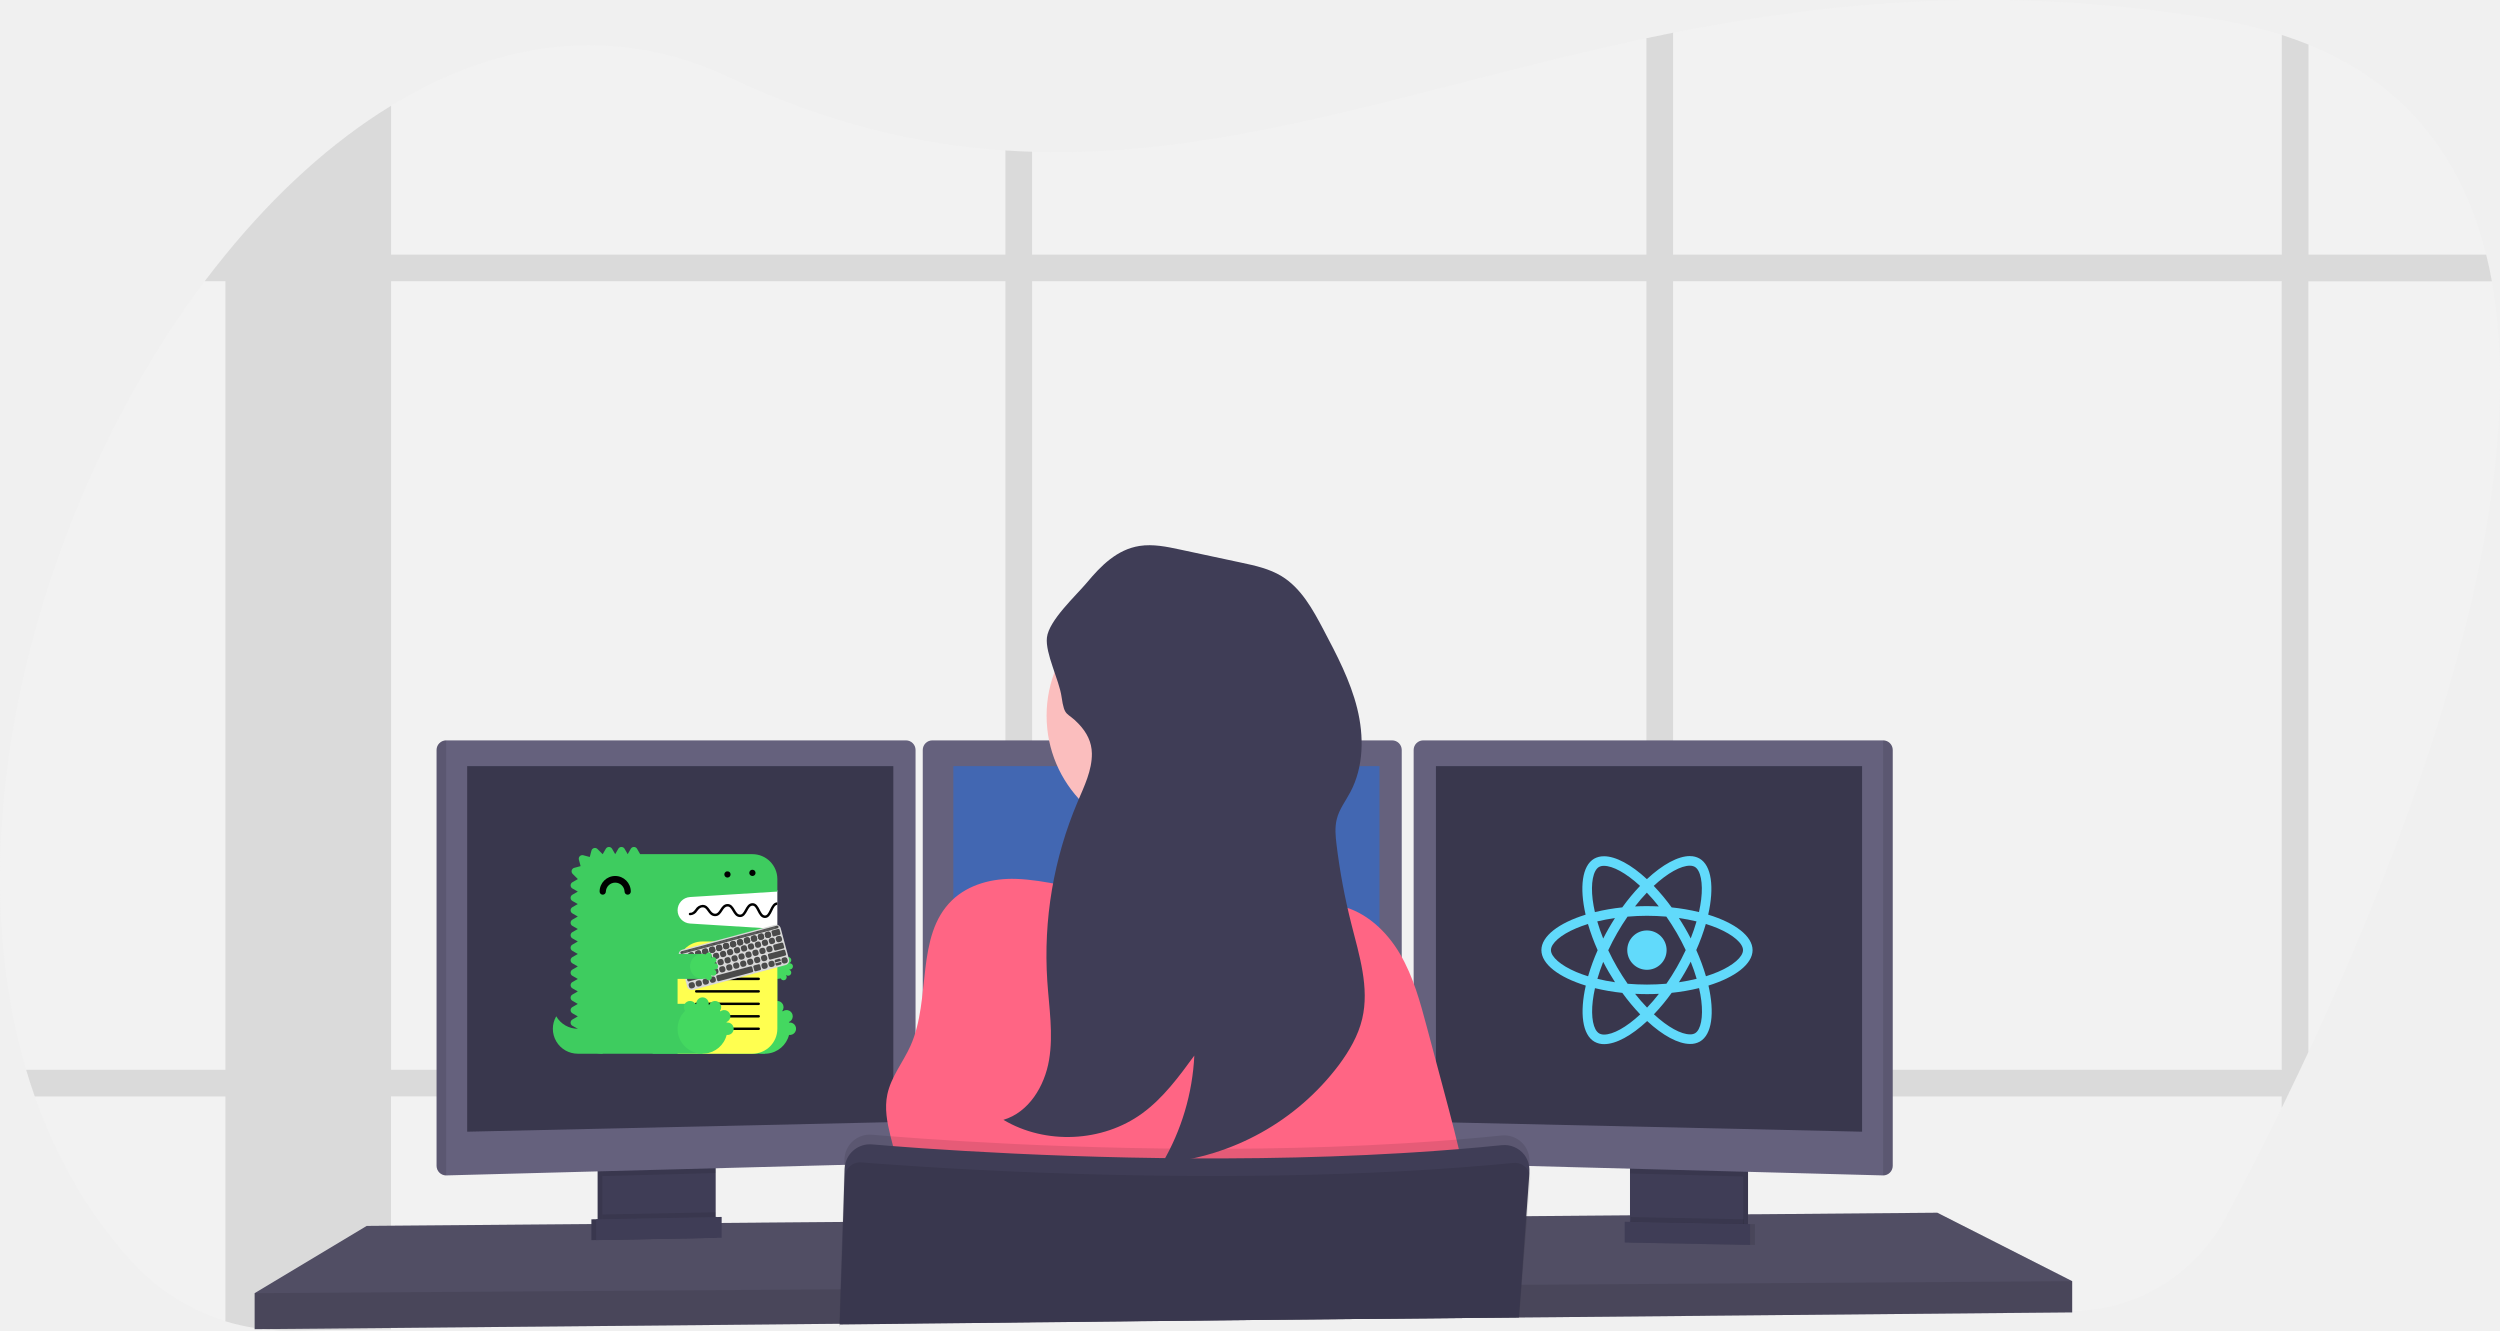
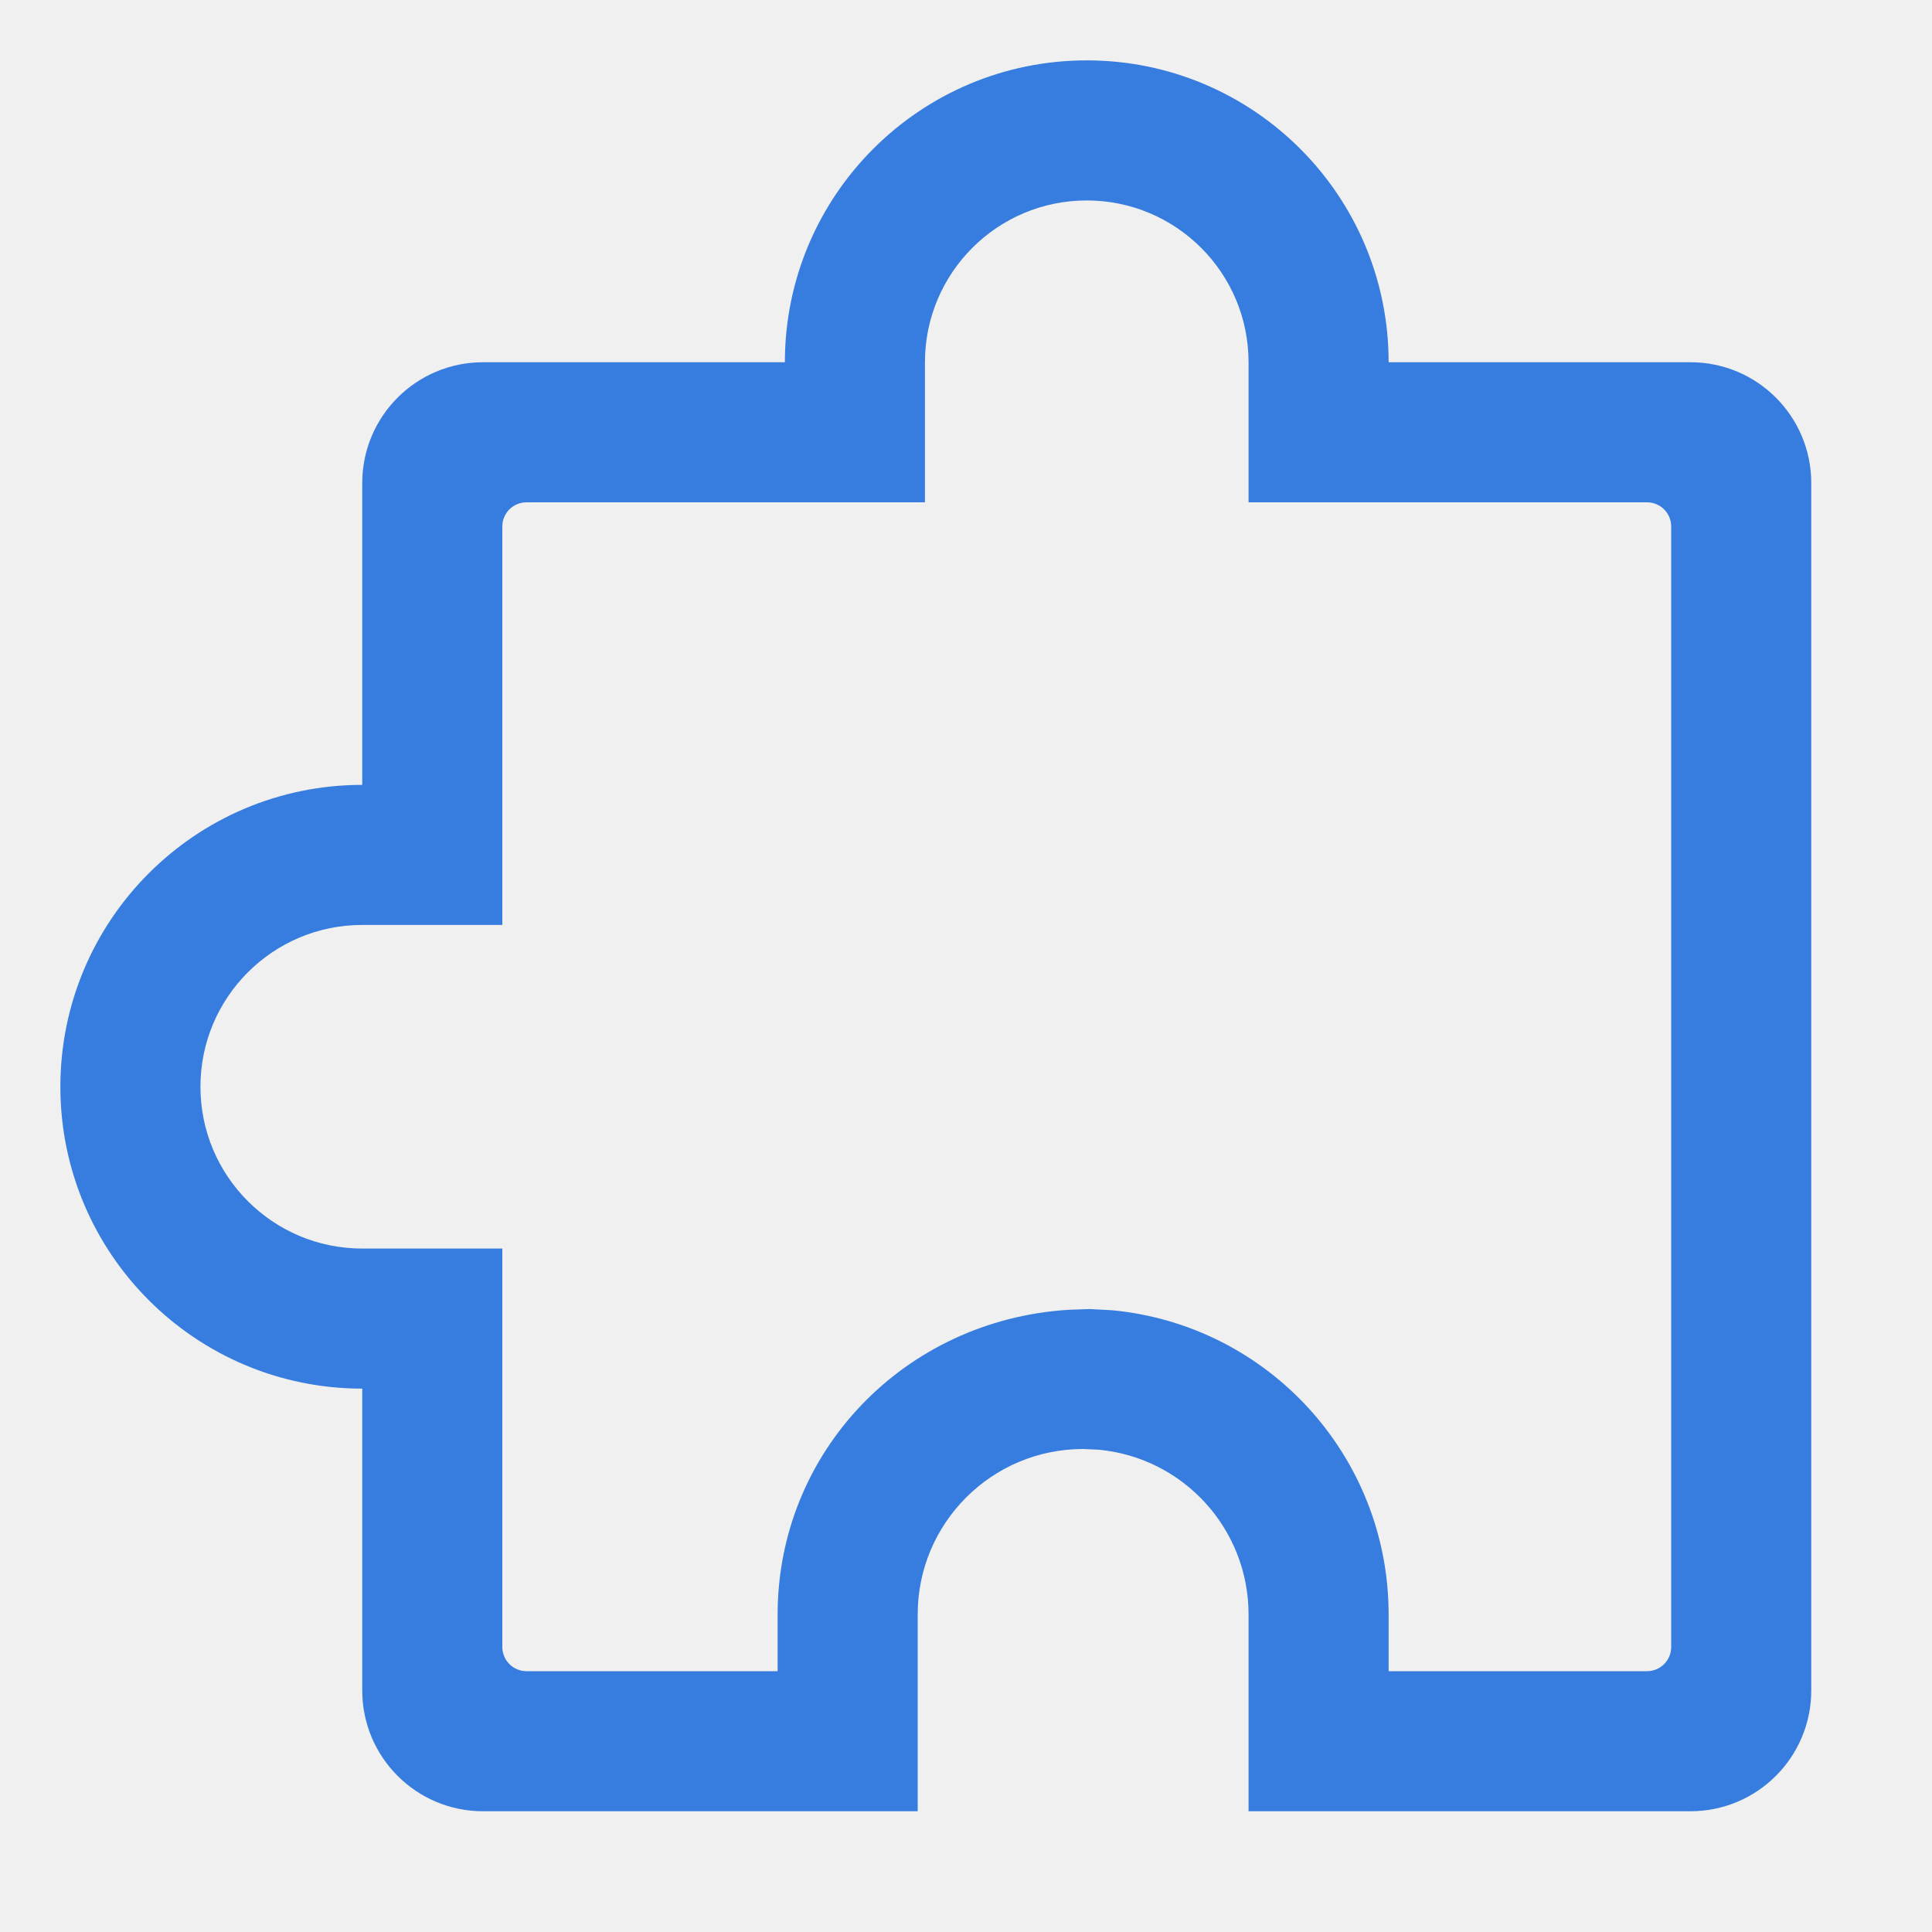
- <svg xmlns="http://www.w3.org/2000/svg" width="1041.277" height="554.141" viewBox="0 0 1041.277 554.141">
-   <g id="Group_24" data-name="Group 24" transform="translate(-440 -263)">
-     <g id="Group_23" data-name="Group 23" transform="translate(439.989 262.965)">
-       <path id="Path_299" data-name="Path 299" d="M1040.82,611.12q-1.74,3.75-3.47,7.4-2.7,5.67-5.33,11.12c-.78,1.61-1.56,3.19-2.32,4.77-8.6,17.57-16.63,33.11-23.45,45.89A73.21,73.21,0,0,1,942.44,719l-151.65,1.65h-1.6l-13,.14-11.12.12-34.1.37h-1.38l-17.36.19h-.53l-107,1.16-95.51,1-11.11.12-69,.75H429l-44.75.48h-.48l-141.5,1.53-42.33.46a87.991,87.991,0,0,1-10.79-.54h0c-1.22-.14-2.44-.3-3.65-.49a87.38,87.38,0,0,1-51.29-27.54C116,678.37,102.75,655,93.85,629.64q-1.93-5.49-3.6-11.12C59.44,514.37,97,380,164.6,290.08q4.25-5.64,8.64-11l.07-.08c20.79-25.52,44.1-46.84,68.93-62,44-26.91,92.75-34.49,140.7-11.9,40.57,19.12,78.45,28.11,115.17,30.55,3.71.24,7.42.42,11.11.53,84.23,2.65,163.17-27.7,255.87-47.29,3.69-.78,7.39-1.55,11.12-2.28,66.13-13.16,139.49-20.1,226.73-5.51a189.089,189.089,0,0,1,26.76,6.4q5.77,1.86,11.12,4c41.64,16.94,64.35,48.24,74,87.46q1.37,5.46,2.37,11.11C1134.3,384.41,1084.19,518.23,1040.82,611.12Z" transform="translate(-79.34 -172.91)" fill="#f2f2f2" />
-       <path id="Path_300" data-name="Path 300" d="M576.36,618.52a95.21,95.21,0,0,1-1.87,11.12h93.7V618.52Zm-78.25,62.81,11.11-.09V653.77c-3.81-.17-7.52-.34-11.11-.52ZM265.19,618.52v11.12h198.5V618.52ZM1114.87,279h-74V191.51q-5.35-2.17-11.12-4V279H776.21V186.58c-3.73.73-7.43,1.5-11.12,2.28V279H509.22V236.15c-3.69-.11-7.4-.29-11.11-.53V279H242.24V217c-24.83,15.16-48.14,36.48-68.93,62h-.07v.08q-4.4,5.4-8.64,11h8.64V618.52h-83q1.66,5.63,3.6,11.12h79.39v93.62a87,87,0,0,0,12.2,2.79c1.21.19,2.43.35,3.65.49h0a87.991,87.991,0,0,0,10.79.54l42.33-.46v-97H498.11v94.21l11.11-.12V629.64H765.09V721l11.12-.12V629.64H1029.7v4.77c.76-1.58,1.54-3.16,2.32-4.77q2.63-5.45,5.33-11.12,1.73-3.64,3.47-7.4v-321h76.42Q1116.23,284.43,1114.87,279ZM242.24,618.52V290.08H498.11V618.52Zm267,0V290.08H765.09V618.52Zm520.48,0H776.21V290.08H1029.7Z" transform="translate(-79.34 -172.91)" opacity="0.1" />
-       <path id="Path_301" data-name="Path 301" d="M863.09,533.65v13l-151.92,1.4-1.62.03-57.74.53-1.38.02-17.55.15h-.52l-106.98.99L349.77,551.4h-.15l-44.65.42-.48.01-198.4,1.82v-15l46.65-28,93.6-.78,2-.01.66-.01,2-.03,44.94-.37,2.01-.01.64-.01,2-.01L315,509.3l.38-.01,35.55-.3h.29l277.4-2.34,6.79-.05h.68l5.18-.05,37.65-.31,2-.03,1.85-.02h.96l11.71-.09,2.32-.03,3.11-.02,9.75-.09,15.47-.13,2-.02,3.48-.02h.65l74.71-.64Z" fill="#65617d" />
-       <path id="Path_302" data-name="Path 302" d="M863.09,533.65v13l-151.92,1.4-1.62.03-57.74.53-1.38.02-17.55.15h-.52l-106.98.99L349.77,551.4h-.15l-44.65.42-.48.01-198.4,1.82v-15l46.65-28,93.6-.78,2-.01.66-.01,2-.03,44.94-.37,2.01-.01.64-.01,2-.01L315,509.3l.38-.01,35.55-.3h.29l277.4-2.34,6.79-.05h.68l5.18-.05,37.65-.31,2-.03,1.85-.02h.96l11.71-.09,2.32-.03,3.11-.02,9.75-.09,15.47-.13,2-.02,3.48-.02h.65l74.71-.64Z" opacity="0.2" />
-       <path id="Path_303" data-name="Path 303" d="M375.44,656.57v24.49a6.13,6.13,0,0,1-3.5,5.54,6,6,0,0,1-2.5.6l-34.9.74a6,6,0,0,1-2.7-.57,6.12,6.12,0,0,1-3.57-5.57V656.57Z" transform="translate(-79.34 -172.91)" fill="#3f3d56" />
-       <path id="Path_304" data-name="Path 304" d="M375.44,656.57v24.49a6.13,6.13,0,0,1-3.5,5.54,6,6,0,0,1-2.5.6l-34.9.74a6,6,0,0,1-2.7-.57,6.12,6.12,0,0,1-3.57-5.57V656.57Z" transform="translate(-79.34 -172.91)" opacity="0.1" />
-       <path id="Path_305" data-name="Path 305" d="M377.44,656.57v24.49a6.13,6.13,0,0,1-3.5,5.54,6,6,0,0,1-2.5.6l-34.9.74a6,6,0,0,1-2.7-.57,6.12,6.12,0,0,1-3.57-5.57V656.57Z" transform="translate(-79.34 -172.91)" fill="#3f3d56" />
-       <rect id="Rectangle_137" data-name="Rectangle 137" width="47.17" height="31.5" transform="translate(680.92 483.65)" fill="#3f3d56" />
-       <rect id="Rectangle_138" data-name="Rectangle 138" width="47.17" height="31.5" transform="translate(680.92 483.65)" opacity="0.1" />
-       <rect id="Rectangle_139" data-name="Rectangle 139" width="47.17" height="31.5" transform="translate(678.92 483.65)" fill="#3f3d56" />
-       <path id="Path_306" data-name="Path 306" d="M298.09,483.65v4.97l-47.17,1.26v-6.23Z" opacity="0.1" />
-       <path id="Path_307" data-name="Path 307" d="M460.69,485.27v168.2a4,4,0,0,1-3.85,3.95l-191.65,5.1h-.05a4,4,0,0,1-3.95-3.95V485.27a4,4,0,0,1,3.95-3.95h191.6a4,4,0,0,1,3.95,3.95Z" transform="translate(-79.34 -172.91)" fill="#65617d" />
-       <path id="Path_308" data-name="Path 308" d="M265.19,481.32v181.2h-.05a4,4,0,0,1-3.95-3.95V485.27a4,4,0,0,1,3.95-3.95Z" transform="translate(-79.34 -172.91)" opacity="0.1" />
-       <path id="Path_309" data-name="Path 309" d="M194.59,319.15h177.5V467.4l-177.5,4Z" fill="#39374d" />
-       <path id="Path_310" data-name="Path 310" d="M726.09,483.65v6.41l-47.17-1.26v-5.15Z" opacity="0.1" />
-       <path id="Path_311" data-name="Path 311" d="M867.69,485.27v173.3a4,4,0,0,1-4,3.95h0L672,657.42a4,4,0,0,1-3.85-3.95V485.27a4,4,0,0,1,3.95-3.95H863.7a4,4,0,0,1,3.99,3.95Z" transform="translate(-79.34 -172.91)" fill="#65617d" />
-       <path id="Path_312" data-name="Path 312" d="M867.69,485.27v173.3a4,4,0,0,1-4,3.95h0V481.32h0a4,4,0,0,1,4,3.95Z" transform="translate(-79.34 -172.91)" opacity="0.1" />
-       <path id="Path_313" data-name="Path 313" d="M775.59,319.15H598.09V467.4l177.5,4Z" fill="#39374d" />
-       <path id="Path_314" data-name="Path 314" d="M663.19,485.27v168.2a4,4,0,0,1-3.85,3.95l-191.65,5.1h0a4,4,0,0,1-4-3.95V485.27a4,4,0,0,1,3.95-3.95h191.6A4,4,0,0,1,663.19,485.27Z" transform="translate(-79.34 -172.91)" fill="#65617d" />
-       <path id="Path_315" data-name="Path 315" d="M397.09,319.15h177.5V467.4l-177.5,4Z" fill="#4267b2" />
-       <path id="Path_316" data-name="Path 316" d="M863.09,533.65v13l-151.92,1.4-1.62.03-57.74.53-1.38.02-17.55.15h-.52l-106.98.99L349.77,551.4h-.15l-44.65.42-.48.01-198.4,1.82v-15l202.51-1.33h.48l40.99-.28h.19l283.08-1.87h.29l.17-.01h.47l4.79-.03h1.46l74.49-.5,4.4-.02.98-.01Z" opacity="0.1" />
-       <circle id="Ellipse_111" data-name="Ellipse 111" cx="51.33" cy="51.33" r="51.33" transform="translate(435.93 246.82)" fill="#fbbebe" />
-       <path id="Path_317" data-name="Path 317" d="M617.94,550.07s-99.5,12-90,0c3.44-4.34,4.39-17.2,4.2-31.85-.06-4.45-.22-9.06-.45-13.65-1.1-22-3.75-43.5-3.75-43.5s87-41,77-8.5c-4,13.13-2.69,31.57.35,48.88.89,5.05,1.92,10,3,14.7a344.66,344.66,0,0,0,9.65,33.92Z" transform="translate(-79.34 -172.91)" fill="#fbbebe" />
-       <path id="Path_318" data-name="Path 318" d="M585.47,546c11.51-2.13,23.7-6,34.53-1.54,2.85,1.17,5.47,2.88,8.39,3.86s6.12,1.22,9.16,1.91c10.68,2.42,19.34,10.55,24.9,20s8.44,20.14,11.26,30.72l6.9,25.83c6,22.45,12,45.09,13.39,68.3a2437.506,2437.506,0,0,1-250.84,1.43c5.44-10.34,11-21.31,10.54-33s-7.19-23.22-4.76-34.74c1.55-7.34,6.57-13.39,9.64-20.22,8.75-19.52,1.94-45.79,17.32-60.65,6.92-6.68,17-9.21,26.63-8.89,12.28.41,24.85,4.24,37,6.11C555.09,547.48,569.79,548.88,585.47,546Z" transform="translate(-79.34 -172.91)" fill="#ff6584" />
-       <path id="Path_319" data-name="Path 319" d="M716.37,657.17l-.1,1.43v.1l-.17,2.3-1.33,18.51-1.61,22.3-.46,6.28-1,13.44v.17l-107,1-175.59,1.9v.84h-.14v-1.12l.45-14.36.86-28.06.74-23.79.07-2.37a10.53,10.53,0,0,1,11.42-10.17c4.72.4,10.85.89,18.18,1.41l3,.22c42.33,2.94,120.56,6.74,199.5,2,1.66-.09,3.33-.19,5-.31,12.24-.77,24.47-1.76,36.58-3a10.53,10.53,0,0,1,11.6,11.23Z" transform="translate(-79.34 -172.91)" opacity="0.1" />
-       <path id="Path_320" data-name="Path 320" d="M429.08,725.44v-.84l175.62-1.91,107-1h.3v-.17l1-13.44.43-6,1.64-22.61,1.29-17.9v-.44a10.617,10.617,0,0,0-.11-2.47.3.3,0,0,0,0-.1,10.391,10.391,0,0,0-2-4.64,10.54,10.54,0,0,0-9.42-4c-12.11,1.24-24.34,2.23-36.58,3-1.67.12-3.34.22-5,.31-78.94,4.69-157.17.89-199.5-2l-3-.22c-7.33-.52-13.46-1-18.18-1.41a10.54,10.54,0,0,0-11.24,8.53,11,11,0,0,0-.18,1.64l-.68,22.16L429.54,710l-.44,14.36v1.12Z" transform="translate(-79.34 -172.91)" fill="#3f3d56" />
-       <path id="Path_321" data-name="Path 321" d="M716.67,664.18l-1.23,15.33-1.83,22.85-.46,5.72-1,12.81-.06.64v.17h0l-.15,1.48.11-1.48h-.29l-107,1-175.65,1.9v-.28l.49-14.36,1-28.06.64-18.65A6.36,6.36,0,0,1,434.3,658a6.25,6.25,0,0,1,3.78-.9c2.1.17,4.68.37,7.69.59,4.89.36,10.92.78,17.94,1.22,13,.82,29.31,1.7,48,2.42,52,2,122.2,2.67,188.88-3.17,3-.26,6.1-.55,9.13-.84a6.26,6.26,0,0,1,3.48.66,5.159,5.159,0,0,1,.86.54,6.14,6.14,0,0,1,2,2.46,3.564,3.564,0,0,1,.25.61A6.279,6.279,0,0,1,716.67,664.18Z" transform="translate(-79.34 -172.91)" opacity="0.1" />
-       <path id="Path_322" data-name="Path 322" d="M377.44,677.87v3.19a6.13,6.13,0,0,1-3.5,5.54l-40.1.77a6.12,6.12,0,0,1-3.57-5.57v-3Z" transform="translate(-79.34 -172.91)" opacity="0.1" />
-       <path id="Path_323" data-name="Path 323" d="M298.59,515.57l-52.25,1V507.9l52.25-1Z" fill="#3f3d56" />
-       <path id="Path_324" data-name="Path 324" d="M298.59,515.57l-52.25,1V507.9l52.25-1Z" opacity="0.1" />
-       <path id="Path_325" data-name="Path 325" d="M300.59,515.57l-52.25,1V507.9l52.25-1Z" fill="#3f3d56" />
-       <path id="Path_326" data-name="Path 326" d="M758.56,679.87v3.19a6.13,6.13,0,0,0,3.5,5.54l40.1.77a6.12,6.12,0,0,0,3.57-5.57v-3Z" transform="translate(-79.34 -172.91)" opacity="0.1" />
-       <path id="Path_327" data-name="Path 327" d="M678.72,517.57l52.25,1V509.9l-52.25-1Z" opacity="0.1" />
-       <path id="Path_328" data-name="Path 328" d="M676.72,517.57l52.25,1V509.9l-52.25-1Z" fill="#3f3d56" />
-       <path id="Path_329" data-name="Path 329" d="M534.13,486.79c.08,7-3.16,13.6-5.91,20.07a163.491,163.491,0,0,0-12.66,74.71c.73,11,2.58,22,.73,32.9s-8.43,21.77-19,24.9c17.53,10.45,41.26,9.35,57.76-2.66,8.79-6.4,15.34-15.33,21.75-24.11a97.86,97.86,0,0,1-13.31,44.75A103.43,103.43,0,0,0,637,616.53c4.31-5.81,8.06-12.19,9.72-19.23,3.09-13-1.22-26.51-4.51-39.5a266.055,266.055,0,0,1-6.17-33c-.43-3.56-.78-7.22.1-10.7,1-4.07,3.67-7.51,5.64-11.22,5.6-10.54,5.73-23.3,2.86-34.88s-8.49-22.26-14.06-32.81c-4.46-8.46-9.3-17.31-17.46-22.28-5.1-3.1-11-4.39-16.88-5.64l-25.37-5.43c-5.55-1.19-11.26-2.38-16.87-1.51-9.47,1.48-16.14,8.32-22,15.34-4.59,5.46-15.81,15.71-16.6,22.86-.72,6.59,5.1,17.63,6.09,24.58,1.3,9,2.22,6,7.3,11.52C532,478.05,534.07,482,534.13,486.79Z" transform="translate(-79.34 -172.91)" fill="#3f3d56" />
-     </g>
-     <g id="docusaurus_keytar" transform="translate(670.271 615.768)">
-       <path id="Path_40" data-name="Path 40" d="M99,52h43.635V69.662H99Z" transform="translate(-49.132 -33.936)" fill="#fff" fill-rule="evenodd" />
-       <path id="Path_41" data-name="Path 41" d="M13.389,158.195A10.377,10.377,0,0,1,4.4,153a10.377,10.377,0,0,0,8.988,15.584H23.779V158.195Z" transform="translate(-3 -82.47)" fill="#3ecc5f" fill-rule="evenodd" />
-       <path id="Path_42" data-name="Path 42" d="M66.967,38.083l36.373-2.273V30.615A10.389,10.389,0,0,0,92.95,20.226H46.2l-1.3-2.249a1.5,1.5,0,0,0-2.6,0L41,20.226l-1.3-2.249a1.5,1.5,0,0,0-2.6,0l-1.3,2.249-1.3-2.249a1.5,1.5,0,0,0-2.6,0l-1.3,2.249-.034,0-2.152-2.151a1.5,1.5,0,0,0-2.508.672L25.21,21.4l-2.7-.723a1.5,1.5,0,0,0-1.836,1.837l.722,2.7-2.65.71a1.5,1.5,0,0,0-.673,2.509l2.152,2.152c0,.011,0,.022,0,.033l-2.249,1.3a1.5,1.5,0,0,0,0,2.6l2.249,1.3-2.249,1.3a1.5,1.5,0,0,0,0,2.6L20.226,41l-2.249,1.3a1.5,1.5,0,0,0,0,2.6l2.249,1.3-2.249,1.3a1.5,1.5,0,0,0,0,2.6l2.249,1.3-2.249,1.3a1.5,1.5,0,0,0,0,2.6l2.249,1.3-2.249,1.3a1.5,1.5,0,0,0,0,2.6l2.249,1.3-2.249,1.3a1.5,1.5,0,0,0,0,2.6l2.249,1.3-2.249,1.3a1.5,1.5,0,0,0,0,2.6l2.249,1.3-2.249,1.3a1.5,1.5,0,0,0,0,2.6l2.249,1.3-2.249,1.3a1.5,1.5,0,0,0,0,2.6l2.249,1.3-2.249,1.3a1.5,1.5,0,0,0,0,2.6l2.249,1.3-2.249,1.3a1.5,1.5,0,0,0,0,2.6l2.249,1.3A10.389,10.389,0,0,0,30.615,103.34H92.95A10.389,10.389,0,0,0,103.34,92.95V51.393L66.967,49.12a5.53,5.53,0,0,1,0-11.038" transform="translate(-9.836 -17.226)" fill="#3ecc5f" fill-rule="evenodd" />
-       <path id="Path_43" data-name="Path 43" d="M143,163.779h15.584V143H143Z" transform="translate(-70.275 -77.665)" fill="#3ecc5f" fill-rule="evenodd" />
-       <path id="Path_44" data-name="Path 44" d="M173.779,148.389a2.582,2.582,0,0,0-.332.033c-.02-.078-.038-.156-.06-.234a2.594,2.594,0,1,0-2.567-4.455q-.086-.088-.174-.175a2.593,2.593,0,1,0-4.461-2.569c-.077-.022-.154-.04-.231-.06a2.6,2.6,0,1,0-5.128,0c-.077.02-.154.038-.231.06a2.594,2.594,0,1,0-4.461,2.569,10.384,10.384,0,1,0,17.314,9.992,2.592,2.592,0,1,0,.332-5.161" transform="translate(-75.08 -75.262)" fill="#44d860" fill-rule="evenodd" />
-       <path id="Path_45" data-name="Path 45" d="M153,113.389h15.584V103H153Z" transform="translate(-75.08 -58.444)" fill="#3ecc5f" fill-rule="evenodd" />
-       <path id="Path_46" data-name="Path 46" d="M183.389,108.944a1.3,1.3,0,1,0,0-2.6,1.336,1.336,0,0,0-.166.017c-.01-.039-.019-.078-.03-.117a1.3,1.3,0,0,0-.5-2.5,1.285,1.285,0,0,0-.783.269q-.043-.044-.087-.087a1.285,1.285,0,0,0,.263-.776,1.3,1.3,0,0,0-2.493-.509,5.195,5.195,0,1,0,0,10,1.3,1.3,0,0,0,2.493-.509,1.285,1.285,0,0,0-.263-.776q.044-.043.087-.087a1.285,1.285,0,0,0,.783.269,1.3,1.3,0,0,0,.5-2.5c.011-.038.02-.078.03-.117a1.337,1.337,0,0,0,.166.017" transform="translate(-84.691 -57.894)" fill="#44d860" fill-rule="evenodd" />
-       <path id="Path_47" data-name="Path 47" d="M52.188,48.292a1.3,1.3,0,0,1-1.3-1.3,3.9,3.9,0,0,0-7.792,0,1.3,1.3,0,1,1-2.6,0,6.493,6.493,0,0,1,12.987,0,1.3,1.3,0,0,1-1.3,1.3" transform="translate(-21.02 -28.41)" fill-rule="evenodd" />
-       <path id="Path_48" data-name="Path 48" d="M103,139.752h31.168a10.389,10.389,0,0,0,10.389-10.389V93H113.389A10.389,10.389,0,0,0,103,103.389Z" transform="translate(-51.054 -53.638)" fill="#ffff50" fill-rule="evenodd" />
-       <path id="Path_49" data-name="Path 49" d="M141.1,94.017H115.106a.519.519,0,1,1,0-1.039H141.1a.519.519,0,0,1,0,1.039m0,10.389H115.106a.519.519,0,1,1,0-1.039H141.1a.519.519,0,0,1,0,1.039m0,10.389H115.106a.519.519,0,1,1,0-1.039H141.1a.519.519,0,0,1,0,1.039m0-25.877H115.106a.519.519,0,1,1,0-1.039H141.1a.519.519,0,0,1,0,1.039m0,10.293H115.106a.519.519,0,1,1,0-1.039H141.1a.519.519,0,0,1,0,1.039m0,10.389H115.106a.519.519,0,1,1,0-1.039H141.1a.519.519,0,0,1,0,1.039m7.782-47.993c-.006,0-.011,0-.018,0-1.605.055-2.365,1.66-3.035,3.077-.7,1.48-1.24,2.443-2.126,2.414-.981-.035-1.542-1.144-2.137-2.317-.683-1.347-1.462-2.876-3.1-2.819-1.582.054-2.344,1.451-3.017,2.684-.715,1.313-1.2,2.112-2.141,2.075-1-.036-1.533-.938-2.149-1.981-.686-1.162-1.479-2.467-3.084-2.423-1.555.053-2.319,1.239-2.994,2.286-.713,1.106-1.213,1.781-2.164,1.741-1.025-.036-1.554-.784-2.167-1.65-.688-.973-1.463-2.074-3.062-2.021a3.815,3.815,0,0,0-2.959,1.879c-.64.812-1.14,1.456-2.2,1.415a.52.52,0,0,0-.037,1.039,3.588,3.588,0,0,0,3.05-1.811c.611-.777,1.139-1.448,2.178-1.483,1-.043,1.47.579,2.179,1.582.674.953,1.438,2.033,2.977,2.089,1.612.054,2.387-1.151,3.074-2.217.614-.953,1.144-1.775,2.156-1.81.931-.035,1.438.7,2.153,1.912.674,1.141,1.437,2.434,3.006,2.491,1.623.056,2.407-1.361,3.09-2.616.592-1.085,1.15-2.109,2.14-2.143.931-.022,1.417.829,2.135,2.249.671,1.326,1.432,2.828,3.026,2.886l.088,0c1.592,0,2.347-1.6,3.015-3.01.592-1.252,1.152-2.431,2.113-2.479Z" transform="translate(-55.378 -38.552)" fill-rule="evenodd" />
-       <path id="Path_50" data-name="Path 50" d="M83,163.779h20.779V143H83Z" transform="translate(-41.443 -77.665)" fill="#3ecc5f" fill-rule="evenodd" />
-       <g id="Group_8" data-name="Group 8" transform="matrix(0.966, -0.259, 0.259, 0.966, 51.971, 43.3)">
-         <rect id="Rectangle_3" data-name="Rectangle 3" width="43.906" height="17.333" rx="2" transform="translate(0 0)" fill="#d8d8d8" />
-         <g id="Group_2" data-name="Group 2" transform="translate(0.728 10.948)">
-           <rect id="Rectangle_4" data-name="Rectangle 4" width="2.537" height="2.537" rx="1" transform="translate(7.985 0)" fill="#4a4a4a" />
-           <rect id="Rectangle_5" data-name="Rectangle 5" width="2.537" height="2.537" rx="1" transform="translate(10.991 0)" fill="#4a4a4a" />
-           <rect id="Rectangle_6" data-name="Rectangle 6" width="2.537" height="2.537" rx="1" transform="translate(13.997 0)" fill="#4a4a4a" />
-           <rect id="Rectangle_7" data-name="Rectangle 7" width="2.537" height="2.537" rx="1" transform="translate(17.003 0)" fill="#4a4a4a" />
-           <rect id="Rectangle_8" data-name="Rectangle 8" width="2.537" height="2.537" rx="1" transform="translate(20.009 0)" fill="#4a4a4a" />
-           <rect id="Rectangle_9" data-name="Rectangle 9" width="2.537" height="2.537" rx="1" transform="translate(23.015 0)" fill="#4a4a4a" />
-           <rect id="Rectangle_10" data-name="Rectangle 10" width="2.537" height="2.537" rx="1" transform="translate(26.021 0)" fill="#4a4a4a" />
-           <rect id="Rectangle_11" data-name="Rectangle 11" width="2.537" height="2.537" rx="1" transform="translate(29.028 0)" fill="#4a4a4a" />
-           <rect id="Rectangle_12" data-name="Rectangle 12" width="2.537" height="2.537" rx="1" transform="translate(32.034 0)" fill="#4a4a4a" />
-           <path id="Path_51" data-name="Path 51" d="M.519,0H6.9A.519.519,0,0,1,7.421.52v1.5a.519.519,0,0,1-.519.519H.519A.519.519,0,0,1,0,2.017V.519A.519.519,0,0,1,.519,0ZM35.653,0h6.383a.519.519,0,0,1,.519.519v1.5a.519.519,0,0,1-.519.519H35.652a.519.519,0,0,1-.519-.519V.519A.519.519,0,0,1,35.652,0Z" transform="translate(0 0)" fill="#4a4a4a" fill-rule="evenodd" />
-         </g>
-         <g id="Group_3" data-name="Group 3" transform="translate(0.728 4.878)">
-           <path id="Path_52" data-name="Path 52" d="M.519,0H2.956a.519.519,0,0,1,.519.519v1.5a.519.519,0,0,1-.519.519H.519A.519.519,0,0,1,0,2.017V.519A.519.519,0,0,1,.519,0Z" transform="translate(0 0)" fill="#4a4a4a" fill-rule="evenodd" />
-           <rect id="Rectangle_13" data-name="Rectangle 13" width="2.537" height="2.537" rx="1" transform="translate(3.945 0)" fill="#4a4a4a" />
-           <rect id="Rectangle_14" data-name="Rectangle 14" width="2.537" height="2.537" rx="1" transform="translate(6.951 0)" fill="#4a4a4a" />
-           <rect id="Rectangle_15" data-name="Rectangle 15" width="2.537" height="2.537" rx="1" transform="translate(9.958 0)" fill="#4a4a4a" />
-           <rect id="Rectangle_16" data-name="Rectangle 16" width="2.537" height="2.537" rx="1" transform="translate(12.964 0)" fill="#4a4a4a" />
-           <rect id="Rectangle_17" data-name="Rectangle 17" width="2.537" height="2.537" rx="1" transform="translate(15.97 0)" fill="#4a4a4a" />
-           <rect id="Rectangle_18" data-name="Rectangle 18" width="2.537" height="2.537" rx="1" transform="translate(18.976 0)" fill="#4a4a4a" />
-           <rect id="Rectangle_19" data-name="Rectangle 19" width="2.537" height="2.537" rx="1" transform="translate(21.982 0)" fill="#4a4a4a" />
-           <rect id="Rectangle_20" data-name="Rectangle 20" width="2.537" height="2.537" rx="1" transform="translate(24.988 0)" fill="#4a4a4a" />
-           <rect id="Rectangle_21" data-name="Rectangle 21" width="2.537" height="2.537" rx="1" transform="translate(27.994 0)" fill="#4a4a4a" />
-           <rect id="Rectangle_22" data-name="Rectangle 22" width="2.537" height="2.537" rx="1" transform="translate(31 0)" fill="#4a4a4a" />
-           <rect id="Rectangle_23" data-name="Rectangle 23" width="2.537" height="2.537" rx="1" transform="translate(34.006 0)" fill="#4a4a4a" />
-           <rect id="Rectangle_24" data-name="Rectangle 24" width="2.537" height="2.537" rx="1" transform="translate(37.012 0)" fill="#4a4a4a" />
-           <rect id="Rectangle_25" data-name="Rectangle 25" width="2.537" height="2.537" rx="1" transform="translate(40.018 0)" fill="#4a4a4a" />
-         </g>
-         <g id="Group_4" data-name="Group 4" transform="translate(43.283 4.538) rotate(180)">
-           <path id="Path_53" data-name="Path 53" d="M.519,0H2.956a.519.519,0,0,1,.519.519v1.5a.519.519,0,0,1-.519.519H.519A.519.519,0,0,1,0,2.017V.519A.519.519,0,0,1,.519,0Z" transform="translate(0 0)" fill="#4a4a4a" fill-rule="evenodd" />
-           <rect id="Rectangle_26" data-name="Rectangle 26" width="2.537" height="2.537" rx="1" transform="translate(3.945 0)" fill="#4a4a4a" />
-           <rect id="Rectangle_27" data-name="Rectangle 27" width="2.537" height="2.537" rx="1" transform="translate(6.951 0)" fill="#4a4a4a" />
-           <rect id="Rectangle_28" data-name="Rectangle 28" width="2.537" height="2.537" rx="1" transform="translate(9.958 0)" fill="#4a4a4a" />
-           <rect id="Rectangle_29" data-name="Rectangle 29" width="2.537" height="2.537" rx="1" transform="translate(12.964 0)" fill="#4a4a4a" />
-           <rect id="Rectangle_30" data-name="Rectangle 30" width="2.537" height="2.537" rx="1" transform="translate(15.97 0)" fill="#4a4a4a" />
-           <rect id="Rectangle_31" data-name="Rectangle 31" width="2.537" height="2.537" rx="1" transform="translate(18.976 0)" fill="#4a4a4a" />
-           <rect id="Rectangle_32" data-name="Rectangle 32" width="2.537" height="2.537" rx="1" transform="translate(21.982 0)" fill="#4a4a4a" />
-           <rect id="Rectangle_33" data-name="Rectangle 33" width="2.537" height="2.537" rx="1" transform="translate(24.988 0)" fill="#4a4a4a" />
-           <rect id="Rectangle_34" data-name="Rectangle 34" width="2.537" height="2.537" rx="1" transform="translate(27.994 0)" fill="#4a4a4a" />
-           <rect id="Rectangle_35" data-name="Rectangle 35" width="2.537" height="2.537" rx="1" transform="translate(31.001 0)" fill="#4a4a4a" />
-           <rect id="Rectangle_36" data-name="Rectangle 36" width="2.537" height="2.537" rx="1" transform="translate(34.007 0)" fill="#4a4a4a" />
-           <rect id="Rectangle_37" data-name="Rectangle 37" width="2.537" height="2.537" rx="1" transform="translate(37.013 0)" fill="#4a4a4a" />
-           <rect id="Rectangle_38" data-name="Rectangle 38" width="2.537" height="2.537" rx="1" transform="translate(40.018 0)" fill="#4a4a4a" />
-           <rect id="Rectangle_39" data-name="Rectangle 39" width="2.537" height="2.537" rx="1" transform="translate(3.945 0)" fill="#4a4a4a" />
-           <rect id="Rectangle_40" data-name="Rectangle 40" width="2.537" height="2.537" rx="1" transform="translate(6.951 0)" fill="#4a4a4a" />
-           <rect id="Rectangle_41" data-name="Rectangle 41" width="2.537" height="2.537" rx="1" transform="translate(9.958 0)" fill="#4a4a4a" />
-           <rect id="Rectangle_42" data-name="Rectangle 42" width="2.537" height="2.537" rx="1" transform="translate(12.964 0)" fill="#4a4a4a" />
-           <rect id="Rectangle_43" data-name="Rectangle 43" width="2.537" height="2.537" rx="1" transform="translate(15.97 0)" fill="#4a4a4a" />
-           <rect id="Rectangle_44" data-name="Rectangle 44" width="2.537" height="2.537" rx="1" transform="translate(18.976 0)" fill="#4a4a4a" />
-           <rect id="Rectangle_45" data-name="Rectangle 45" width="2.537" height="2.537" rx="1" transform="translate(21.982 0)" fill="#4a4a4a" />
-           <rect id="Rectangle_46" data-name="Rectangle 46" width="2.537" height="2.537" rx="1" transform="translate(24.988 0)" fill="#4a4a4a" />
-           <rect id="Rectangle_47" data-name="Rectangle 47" width="2.537" height="2.537" rx="1" transform="translate(27.994 0)" fill="#4a4a4a" />
-           <rect id="Rectangle_48" data-name="Rectangle 48" width="2.537" height="2.537" rx="1" transform="translate(31.001 0)" fill="#4a4a4a" />
-           <rect id="Rectangle_49" data-name="Rectangle 49" width="2.537" height="2.537" rx="1" transform="translate(34.007 0)" fill="#4a4a4a" />
-           <rect id="Rectangle_50" data-name="Rectangle 50" width="2.537" height="2.537" rx="1" transform="translate(37.013 0)" fill="#4a4a4a" />
-           <rect id="Rectangle_51" data-name="Rectangle 51" width="2.537" height="2.537" rx="1" transform="translate(40.018 0)" fill="#4a4a4a" />
-         </g>
-         <g id="Group_6" data-name="Group 6" transform="translate(0.728 7.883)">
-           <path id="Path_54" data-name="Path 54" d="M.519,0h3.47a.519.519,0,0,1,.519.519v1.5a.519.519,0,0,1-.519.519H.519A.519.519,0,0,1,0,2.017V.52A.519.519,0,0,1,.519,0Z" transform="translate(0 0)" fill="#4a4a4a" fill-rule="evenodd" />
-           <g id="Group_5" data-name="Group 5" transform="translate(5.073 0)">
-             <rect id="Rectangle_52" data-name="Rectangle 52" width="2.537" height="2.537" rx="1" transform="translate(0 0)" fill="#4a4a4a" />
-             <rect id="Rectangle_53" data-name="Rectangle 53" width="2.537" height="2.537" rx="1" transform="translate(3.006 0)" fill="#4a4a4a" />
-             <rect id="Rectangle_54" data-name="Rectangle 54" width="2.537" height="2.537" rx="1" transform="translate(6.012 0)" fill="#4a4a4a" />
-             <rect id="Rectangle_55" data-name="Rectangle 55" width="2.537" height="2.537" rx="1" transform="translate(9.018 0)" fill="#4a4a4a" />
-             <rect id="Rectangle_56" data-name="Rectangle 56" width="2.537" height="2.537" rx="1" transform="translate(12.025 0)" fill="#4a4a4a" />
-             <rect id="Rectangle_57" data-name="Rectangle 57" width="2.537" height="2.537" rx="1" transform="translate(15.031 0)" fill="#4a4a4a" />
-             <rect id="Rectangle_58" data-name="Rectangle 58" width="2.537" height="2.537" rx="1" transform="translate(18.037 0)" fill="#4a4a4a" />
-             <rect id="Rectangle_59" data-name="Rectangle 59" width="2.537" height="2.537" rx="1" transform="translate(21.042 0)" fill="#4a4a4a" />
-             <rect id="Rectangle_60" data-name="Rectangle 60" width="2.537" height="2.537" rx="1" transform="translate(24.049 0)" fill="#4a4a4a" />
-             <rect id="Rectangle_61" data-name="Rectangle 61" width="2.537" height="2.537" rx="1" transform="translate(27.055 0)" fill="#4a4a4a" />
-             <rect id="Rectangle_62" data-name="Rectangle 62" width="2.537" height="2.537" rx="1" transform="translate(30.061 0)" fill="#4a4a4a" />
-           </g>
-           <path id="Path_55" data-name="Path 55" d="M.52,0H3.8a.519.519,0,0,1,.519.519v1.5a.519.519,0,0,1-.519.519H.519A.519.519,0,0,1,0,2.017V.52A.519.519,0,0,1,.519,0Z" transform="translate(38.234 0)" fill="#4a4a4a" fill-rule="evenodd" />
-         </g>
-         <g id="Group_7" data-name="Group 7" transform="translate(0.728 14.084)">
-           <rect id="Rectangle_63" data-name="Rectangle 63" width="2.537" height="2.537" rx="1" transform="translate(0 0)" fill="#4a4a4a" />
-           <rect id="Rectangle_64" data-name="Rectangle 64" width="2.537" height="2.537" rx="1" transform="translate(3.006 0)" fill="#4a4a4a" />
-           <rect id="Rectangle_65" data-name="Rectangle 65" width="2.537" height="2.537" rx="1" transform="translate(6.012 0)" fill="#4a4a4a" />
-           <rect id="Rectangle_66" data-name="Rectangle 66" width="2.537" height="2.537" rx="1" transform="translate(9.018 0)" fill="#4a4a4a" />
-           <path id="Path_56" data-name="Path 56" d="M.519,0H14.981A.519.519,0,0,1,15.5.519v1.5a.519.519,0,0,1-.519.519H.519A.519.519,0,0,1,0,2.018V.519A.519.519,0,0,1,.519,0Zm15.97,0h1.874a.519.519,0,0,1,.519.519v1.5a.519.519,0,0,1-.519.519H16.489a.519.519,0,0,1-.519-.519V.519A.519.519,0,0,1,16.489,0Z" transform="translate(12.024 0)" fill="#4a4a4a" fill-rule="evenodd" />
-           <rect id="Rectangle_67" data-name="Rectangle 67" width="2.537" height="2.537" rx="1" transform="translate(31.376 0)" fill="#4a4a4a" />
-           <rect id="Rectangle_68" data-name="Rectangle 68" width="2.537" height="2.537" rx="1" transform="translate(34.382 0)" fill="#4a4a4a" />
-           <rect id="Rectangle_69" data-name="Rectangle 69" width="2.537" height="2.537" rx="1" transform="translate(40.018 0)" fill="#4a4a4a" />
-           <path id="Path_57" data-name="Path 57" d="M2.537,0V.561a.519.519,0,0,1-.519.519H.519A.519.519,0,0,1,0,.561V0Z" transform="translate(39.736 1.08) rotate(180)" fill="#4a4a4a" />
-           <path id="Path_58" data-name="Path 58" d="M2.537,0V.561a.519.519,0,0,1-.519.519H.519A.519.519,0,0,1,0,.561V0Z" transform="translate(37.2 1.456)" fill="#4a4a4a" />
-         </g>
-         <rect id="Rectangle_70" data-name="Rectangle 70" width="42.273" height="1.127" rx="0.564" transform="translate(0.915 0.556)" fill="#4a4a4a" />
-         <rect id="Rectangle_71" data-name="Rectangle 71" width="2.37" height="0.752" rx="0.376" transform="translate(1.949 0.744)" fill="#d8d8d8" opacity="0.136" />
-         <rect id="Rectangle_72" data-name="Rectangle 72" width="2.37" height="0.752" rx="0.376" transform="translate(5.193 0.744)" fill="#d8d8d8" opacity="0.136" />
-         <rect id="Rectangle_73" data-name="Rectangle 73" width="2.37" height="0.752" rx="0.376" transform="translate(7.688 0.744)" fill="#d8d8d8" opacity="0.136" />
-         <rect id="Rectangle_74" data-name="Rectangle 74" width="2.37" height="0.752" rx="0.376" transform="translate(10.183 0.744)" fill="#d8d8d8" opacity="0.136" />
-         <rect id="Rectangle_75" data-name="Rectangle 75" width="2.37" height="0.752" rx="0.376" transform="translate(12.679 0.744)" fill="#d8d8d8" opacity="0.136" />
-         <rect id="Rectangle_76" data-name="Rectangle 76" width="2.37" height="0.752" rx="0.376" transform="translate(15.797 0.744)" fill="#d8d8d8" opacity="0.136" />
-         <rect id="Rectangle_77" data-name="Rectangle 77" width="2.37" height="0.752" rx="0.376" transform="translate(18.292 0.744)" fill="#d8d8d8" opacity="0.136" />
-         <rect id="Rectangle_78" data-name="Rectangle 78" width="2.37" height="0.752" rx="0.376" transform="translate(20.788 0.744)" fill="#d8d8d8" opacity="0.136" />
-         <rect id="Rectangle_79" data-name="Rectangle 79" width="2.37" height="0.752" rx="0.376" transform="translate(23.283 0.744)" fill="#d8d8d8" opacity="0.136" />
-         <rect id="Rectangle_80" data-name="Rectangle 80" width="2.37" height="0.752" rx="0.376" transform="translate(26.402 0.744)" fill="#d8d8d8" opacity="0.136" />
-         <rect id="Rectangle_81" data-name="Rectangle 81" width="2.37" height="0.752" rx="0.376" transform="translate(28.897 0.744)" fill="#d8d8d8" opacity="0.136" />
-         <rect id="Rectangle_82" data-name="Rectangle 82" width="2.37" height="0.752" rx="0.376" transform="translate(31.393 0.744)" fill="#d8d8d8" opacity="0.136" />
-         <rect id="Rectangle_83" data-name="Rectangle 83" width="2.37" height="0.752" rx="0.376" transform="translate(34.512 0.744)" fill="#d8d8d8" opacity="0.136" />
-         <rect id="Rectangle_84" data-name="Rectangle 84" width="2.37" height="0.752" rx="0.376" transform="translate(37.007 0.744)" fill="#d8d8d8" opacity="0.136" />
-         <rect id="Rectangle_85" data-name="Rectangle 85" width="2.37" height="0.752" rx="0.376" transform="translate(39.502 0.744)" fill="#d8d8d8" opacity="0.136" />
-       </g>
-       <path id="Path_59" data-name="Path 59" d="M123.779,148.389a2.583,2.583,0,0,0-.332.033c-.02-.078-.038-.156-.06-.234a2.594,2.594,0,1,0-2.567-4.455q-.086-.088-.174-.175a2.593,2.593,0,1,0-4.461-2.569c-.077-.022-.154-.04-.231-.06a2.6,2.6,0,1,0-5.128,0c-.077.02-.154.038-.231.06a2.594,2.594,0,1,0-4.461,2.569,10.384,10.384,0,1,0,17.314,9.992,2.592,2.592,0,1,0,.332-5.161" transform="translate(-51.054 -75.262)" fill="#44d860" fill-rule="evenodd" />
-       <path id="Path_60" data-name="Path 60" d="M83,113.389h20.779V103H83Z" transform="translate(-41.443 -58.444)" fill="#3ecc5f" fill-rule="evenodd" />
-       <path id="Path_61" data-name="Path 61" d="M123.389,108.944a1.3,1.3,0,1,0,0-2.6,1.338,1.338,0,0,0-.166.017c-.01-.039-.019-.078-.03-.117a1.3,1.3,0,0,0-.5-2.5,1.285,1.285,0,0,0-.783.269q-.043-.044-.087-.087a1.285,1.285,0,0,0,.263-.776,1.3,1.3,0,0,0-2.493-.509,5.195,5.195,0,1,0,0,10,1.3,1.3,0,0,0,2.493-.509,1.285,1.285,0,0,0-.263-.776q.044-.043.087-.087a1.285,1.285,0,0,0,.783.269,1.3,1.3,0,0,0,.5-2.5c.011-.038.02-.078.03-.117a1.335,1.335,0,0,0,.166.017" transform="translate(-55.859 -57.894)" fill="#44d860" fill-rule="evenodd" />
-       <path id="Path_62" data-name="Path 62" d="M141.8,38.745a1.41,1.41,0,0,1-.255-.026,1.309,1.309,0,0,1-.244-.073,1.349,1.349,0,0,1-.224-.119,1.967,1.967,0,0,1-.2-.161,1.52,1.52,0,0,1-.161-.2,1.282,1.282,0,0,1-.218-.722,1.41,1.41,0,0,1,.026-.255,1.5,1.5,0,0,1,.072-.244,1.364,1.364,0,0,1,.12-.223,1.252,1.252,0,0,1,.358-.358,1.349,1.349,0,0,1,.224-.119,1.309,1.309,0,0,1,.244-.073,1.2,1.2,0,0,1,.509,0,1.262,1.262,0,0,1,.468.192,1.968,1.968,0,0,1,.2.161,1.908,1.908,0,0,1,.161.2,1.322,1.322,0,0,1,.12.223,1.361,1.361,0,0,1,.1.5,1.317,1.317,0,0,1-.379.919,1.968,1.968,0,0,1-.2.161,1.346,1.346,0,0,1-.223.119,1.332,1.332,0,0,1-.5.1m10.389-.649a1.326,1.326,0,0,1-.92-.379,1.979,1.979,0,0,1-.161-.2,1.282,1.282,0,0,1-.218-.722,1.326,1.326,0,0,1,.379-.919,1.967,1.967,0,0,1,.2-.161,1.351,1.351,0,0,1,.224-.119,1.308,1.308,0,0,1,.244-.073,1.2,1.2,0,0,1,.509,0,1.262,1.262,0,0,1,.468.192,1.967,1.967,0,0,1,.2.161,1.326,1.326,0,0,1,.379.919,1.461,1.461,0,0,1-.026.255,1.323,1.323,0,0,1-.073.244,1.847,1.847,0,0,1-.119.223,1.911,1.911,0,0,1-.161.2,1.967,1.967,0,0,1-.2.161,1.294,1.294,0,0,1-.722.218" transform="translate(-69.074 -26.006)" fill-rule="evenodd" />
-     </g>
-     <g id="React-icon" transform="translate(906.3 541.56)">
-       <path id="Path_330" data-name="Path 330" d="M263.668,117.179c0-5.827-7.3-11.35-18.487-14.775,2.582-11.4,1.434-20.477-3.622-23.382a7.861,7.861,0,0,0-4.016-1v4a4.152,4.152,0,0,1,2.044.466c2.439,1.4,3.5,6.724,2.672,13.574-.2,1.685-.52,3.461-.914,5.272a86.9,86.9,0,0,0-11.386-1.954,87.469,87.469,0,0,0-7.459-8.965c5.845-5.433,11.332-8.41,15.062-8.41V78h0c-4.931,0-11.386,3.514-17.913,9.611-6.527-6.061-12.982-9.539-17.913-9.539v4c3.712,0,9.216,2.959,15.062,8.356a84.687,84.687,0,0,0-7.405,8.947,83.732,83.732,0,0,0-11.4,1.972c-.412-1.793-.717-3.532-.932-5.2-.843-6.85.2-12.175,2.618-13.592a3.991,3.991,0,0,1,2.062-.466v-4h0a8,8,0,0,0-4.052,1c-5.039,2.9-6.168,11.96-3.568,23.328-11.153,3.443-18.415,8.947-18.415,14.757,0,5.828,7.3,11.35,18.487,14.775-2.582,11.4-1.434,20.477,3.622,23.382a7.882,7.882,0,0,0,4.034,1c4.931,0,11.386-3.514,17.913-9.611,6.527,6.061,12.982,9.539,17.913,9.539a8,8,0,0,0,4.052-1c5.039-2.9,6.168-11.96,3.568-23.328C256.406,128.511,263.668,122.988,263.668,117.179Zm-23.346-11.96c-.663,2.313-1.488,4.7-2.421,7.083-.735-1.434-1.506-2.869-2.349-4.3-.825-1.434-1.7-2.833-2.582-4.2C235.517,104.179,237.974,104.645,240.323,105.219Zm-8.212,19.1c-1.4,2.421-2.833,4.716-4.321,6.85-2.672.233-5.379.359-8.1.359-2.708,0-5.415-.126-8.069-.341q-2.232-3.2-4.339-6.814-2.044-3.523-3.73-7.136c1.112-2.4,2.367-4.805,3.712-7.154,1.4-2.421,2.833-4.716,4.321-6.85,2.672-.233,5.379-.359,8.1-.359,2.708,0,5.415.126,8.069.341q2.232,3.2,4.339,6.814,2.044,3.523,3.73,7.136C234.692,119.564,233.455,121.966,232.11,124.315Zm5.792-2.331c.968,2.4,1.793,4.805,2.474,7.136-2.349.574-4.823,1.058-7.387,1.434.879-1.381,1.757-2.8,2.582-4.25C236.4,124.871,237.167,123.419,237.9,121.984ZM219.72,141.116a73.921,73.921,0,0,1-4.985-5.738c1.614.072,3.263.126,4.931.126,1.685,0,3.353-.036,4.985-.126A69.993,69.993,0,0,1,219.72,141.116ZM206.38,130.555c-2.546-.377-5-.843-7.352-1.417.663-2.313,1.488-4.7,2.421-7.083.735,1.434,1.506,2.869,2.349,4.3S205.5,129.192,206.38,130.555ZM219.63,93.241a73.924,73.924,0,0,1,4.985,5.738c-1.614-.072-3.263-.126-4.931-.126-1.686,0-3.353.036-4.985.126A69.993,69.993,0,0,1,219.63,93.241ZM206.362,103.8c-.879,1.381-1.757,2.8-2.582,4.25-.825,1.434-1.6,2.869-2.331,4.3-.968-2.4-1.793-4.805-2.474-7.136C201.323,104.663,203.8,104.179,206.362,103.8Zm-16.227,22.449c-6.348-2.708-10.454-6.258-10.454-9.073s4.106-6.383,10.454-9.073c1.542-.663,3.228-1.255,4.967-1.811a86.122,86.122,0,0,0,4.034,10.92,84.9,84.9,0,0,0-3.981,10.866C193.38,127.525,191.694,126.915,190.134,126.252Zm9.647,25.623c-2.439-1.4-3.5-6.724-2.672-13.574.2-1.686.52-3.461.914-5.272a86.9,86.9,0,0,0,11.386,1.954,87.465,87.465,0,0,0,7.459,8.965c-5.845,5.433-11.332,8.41-15.062,8.41A4.279,4.279,0,0,1,199.781,151.875Zm42.532-13.663c.843,6.85-.2,12.175-2.618,13.592a3.99,3.99,0,0,1-2.062.466c-3.712,0-9.216-2.959-15.062-8.356a84.689,84.689,0,0,0,7.405-8.947,83.731,83.731,0,0,0,11.4-1.972A50.194,50.194,0,0,1,242.313,138.212Zm6.9-11.96c-1.542.663-3.228,1.255-4.967,1.811a86.12,86.12,0,0,0-4.034-10.92,84.9,84.9,0,0,0,3.981-10.866c1.775.556,3.461,1.165,5.039,1.829,6.348,2.708,10.454,6.258,10.454,9.073C259.67,119.994,255.564,123.562,249.216,126.252Z" fill="#61dafb" />
-       <path id="Path_331" data-name="Path 331" d="M320.8,78.4Z" transform="translate(-119.082 -0.328)" fill="#61dafb" />
-       <circle id="Ellipse_112" data-name="Ellipse 112" cx="8.194" cy="8.194" r="8.194" transform="translate(211.472 108.984)" fill="#61dafb" />
-       <path id="Path_332" data-name="Path 332" d="M520.5,78.1Z" transform="translate(-282.975 -0.082)" fill="#61dafb" />
-     </g>
-   </g>
+ <svg xmlns="http://www.w3.org/2000/svg" t="1722616464233" class="icon" viewBox="0 0 1024 1024" version="1.1" p-id="6661" width="200" height="200">
+   <path d="M576 32A160 160 0 0 1 736 192H896a64 64 0 0 1 64 64v640a64 64 0 0 1-64 64h-234.24v-104.32a87.68 87.68 0 0 0-79.232-87.296L574.08 768a87.68 87.68 0 0 0-87.68 87.68V960H256a64 64 0 0 1-64-64v-160a160 160 0 1 1 0-320V256a64 64 0 0 1 64-64h160A160 160 0 0 1 576 32z m0 74.24c-47.36 0-85.76 38.4-85.76 85.76v74.24h-211.2a12.8 12.8 0 0 0-12.8 12.8v211.2H192a85.76 85.76 0 0 0 0 171.52h74.24v211.2c0 7.04 5.76 12.8 12.8 12.8h133.12v-30.08c0-85.824 66.816-156.096 154.368-161.472l11.072-0.384 11.968 0.64A161.92 161.92 0 0 1 736 855.68v30.08h136.96a12.8 12.8 0 0 0 12.8-12.8V279.04a12.8 12.8 0 0 0-12.8-12.8h-211.2V192c0-47.36-38.4-85.76-85.76-85.76z" fill="#377cdf" p-id="6662" />
</svg>
